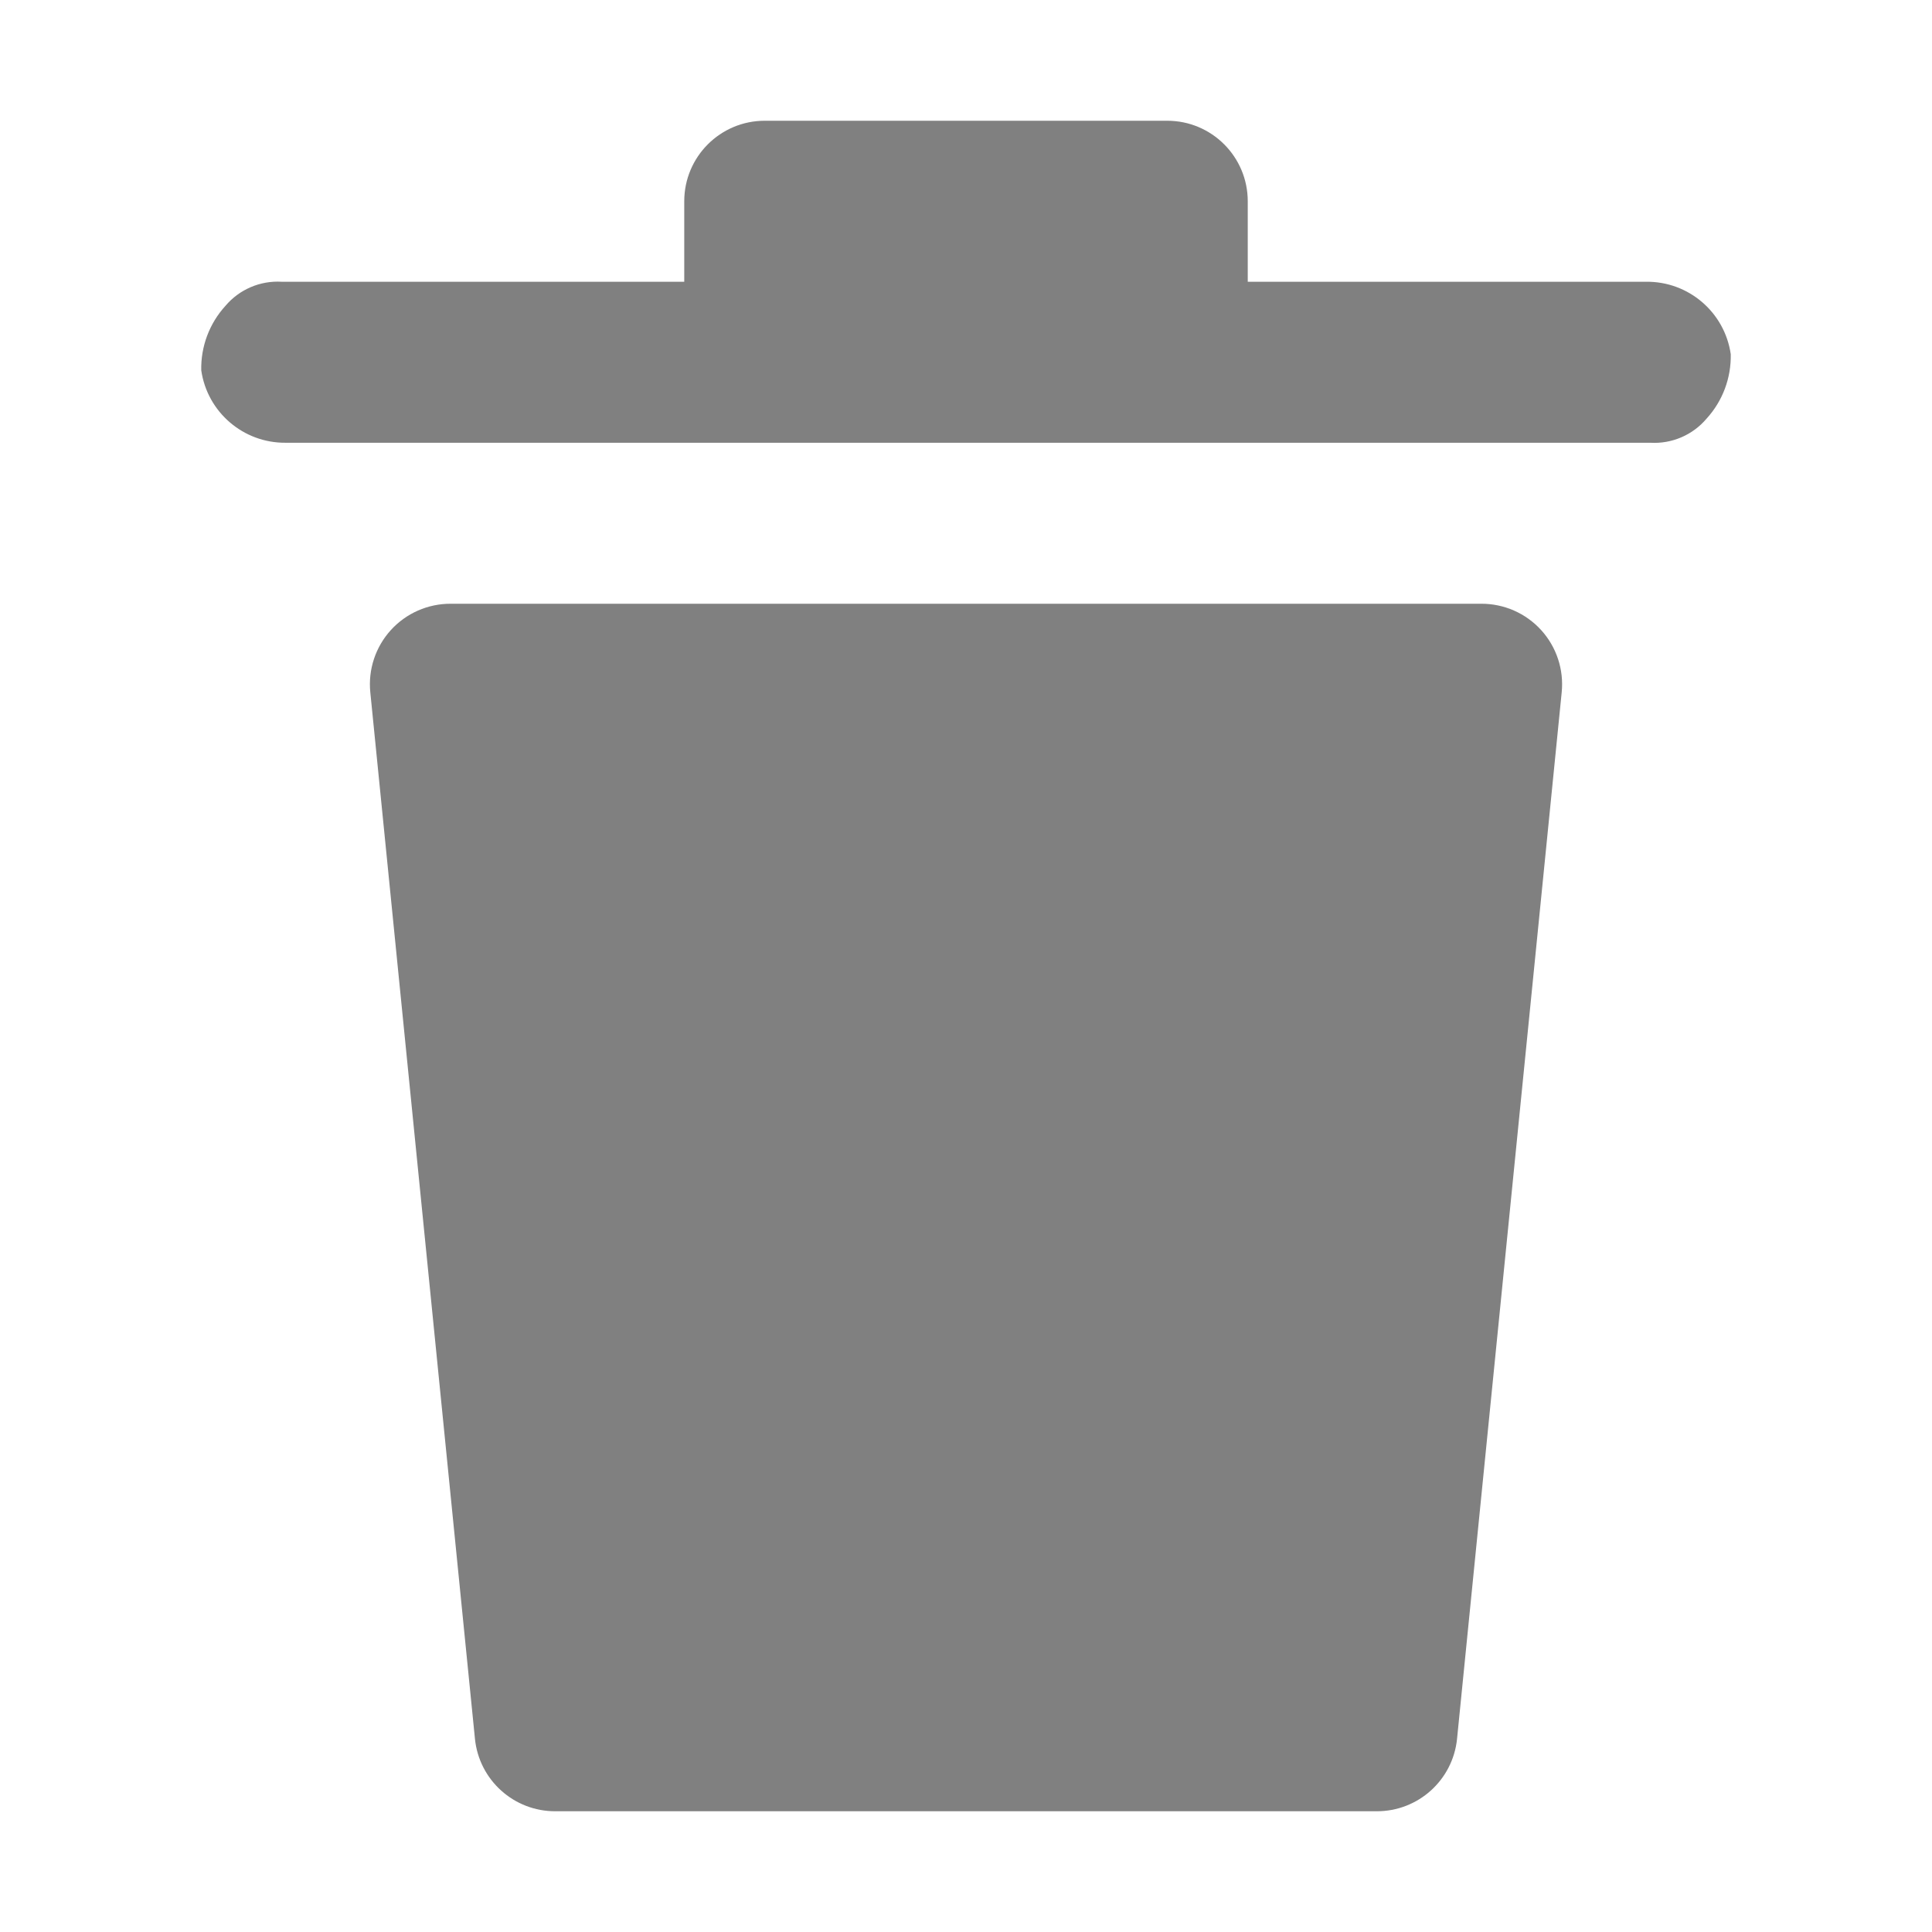
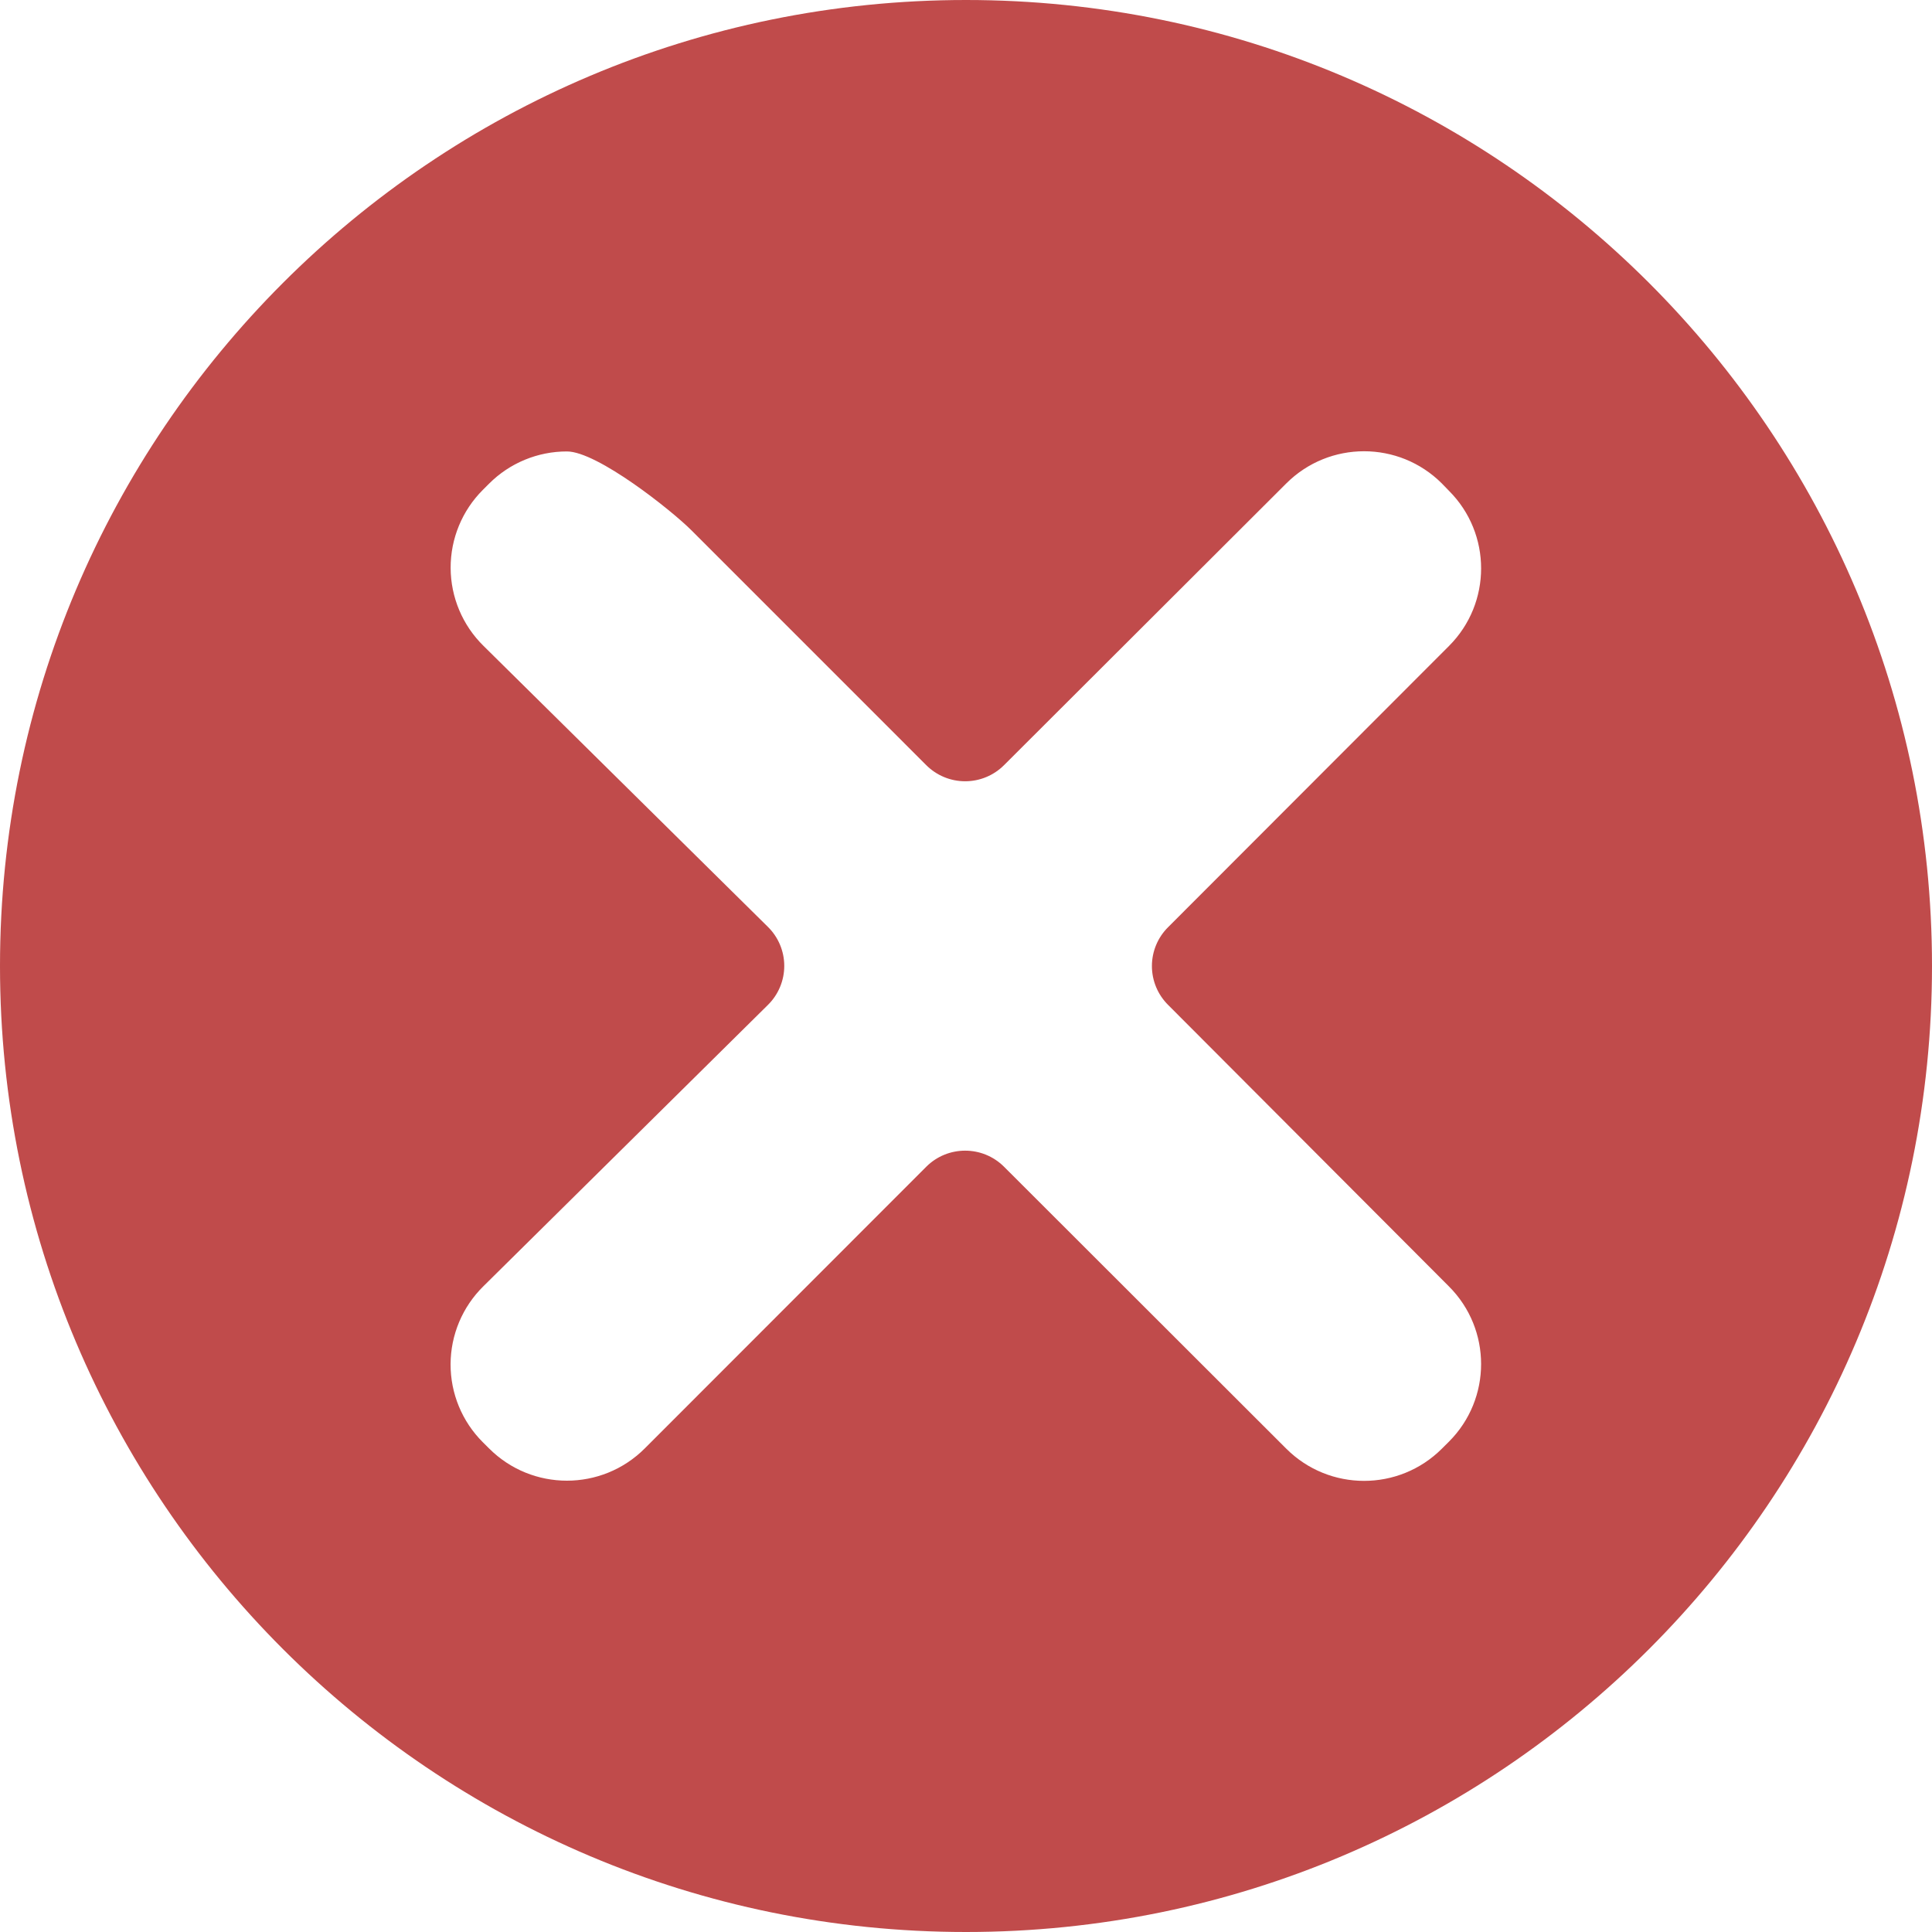
- <svg xmlns="http://www.w3.org/2000/svg" width="800px" height="800px" viewBox="0 0 48 48">
-   <g id="Layer_2" data-name="Layer 2">
-     <g id="invisible_box" data-name="invisible box">
-       <rect width="48" height="48" fill="none" />
-     </g>
-     <g id="icons_Q2" data-name="icons Q2">
-       <path fill="grey" d="M43,8.8a2.3,2.3,0,0,1-.6,1.6A1.7,1.7,0,0,1,41,11H7.1A2.1,2.1,0,0,1,5,9.2a2.3,2.3,0,0,1,.6-1.6A1.7,1.7,0,0,1,7,7H17V5a2,2,0,0,1,2-2H29a2,2,0,0,1,2,2V7h9.9A2.1,2.1,0,0,1,43,8.8Z" />
-       <path fill="grey" d="M11.2,15h0a2,2,0,0,0-2,2.2l2.6,26a2,2,0,0,0,2,1.8H34.2a2,2,0,0,0,2-1.8l2.6-26a2,2,0,0,0-2-2.2H11.2Z" />
-     </g>
+ <svg xmlns="http://www.w3.org/2000/svg" viewBox="0 0 60 60" fill="#000000">
+   <g id="SVGRepo_bgCarrier" stroke-width="0" />
+   <g id="SVGRepo_tracerCarrier" stroke-linecap="round" stroke-linejoin="round" />
+   <g id="SVGRepo_iconCarrier">
+     <defs>
+       <style> .cls-1 { fill: #c04b4b; fill-rule: evenodd; } </style>
+     </defs>
+     <path class="cls-1" d="M940,510a30,30,0,1,1,30-30A30,30,0,0,1,940,510Zm15-20.047A3.408,3.408,0,0,1,955,494.77l-0.221.22a3.42,3.42,0,0,1-4.833,0l-8.764-8.755a1.71,1.71,0,0,0-2.417,0l-8.741,8.747a3.419,3.419,0,0,1-4.836,0l-0.194-.193a3.408,3.408,0,0,1,.017-4.842l8.834-8.735a1.7,1.7,0,0,0,0-2.43l-8.831-8.725a3.409,3.409,0,0,1-.018-4.844l0.193-.193a3.413,3.413,0,0,1,2.418-1c0.944,0,3.255,1.835,3.872,2.455l7.286,7.287a1.708,1.708,0,0,0,2.417,0l8.764-8.748a3.419,3.419,0,0,1,4.832,0L955,465.243a3.408,3.408,0,0,1,0,4.818l-8.727,8.737a1.7,1.7,0,0,0,0,2.407Z" id="uncheck" transform="translate(-910 -450)" />
  </g>
</svg>
